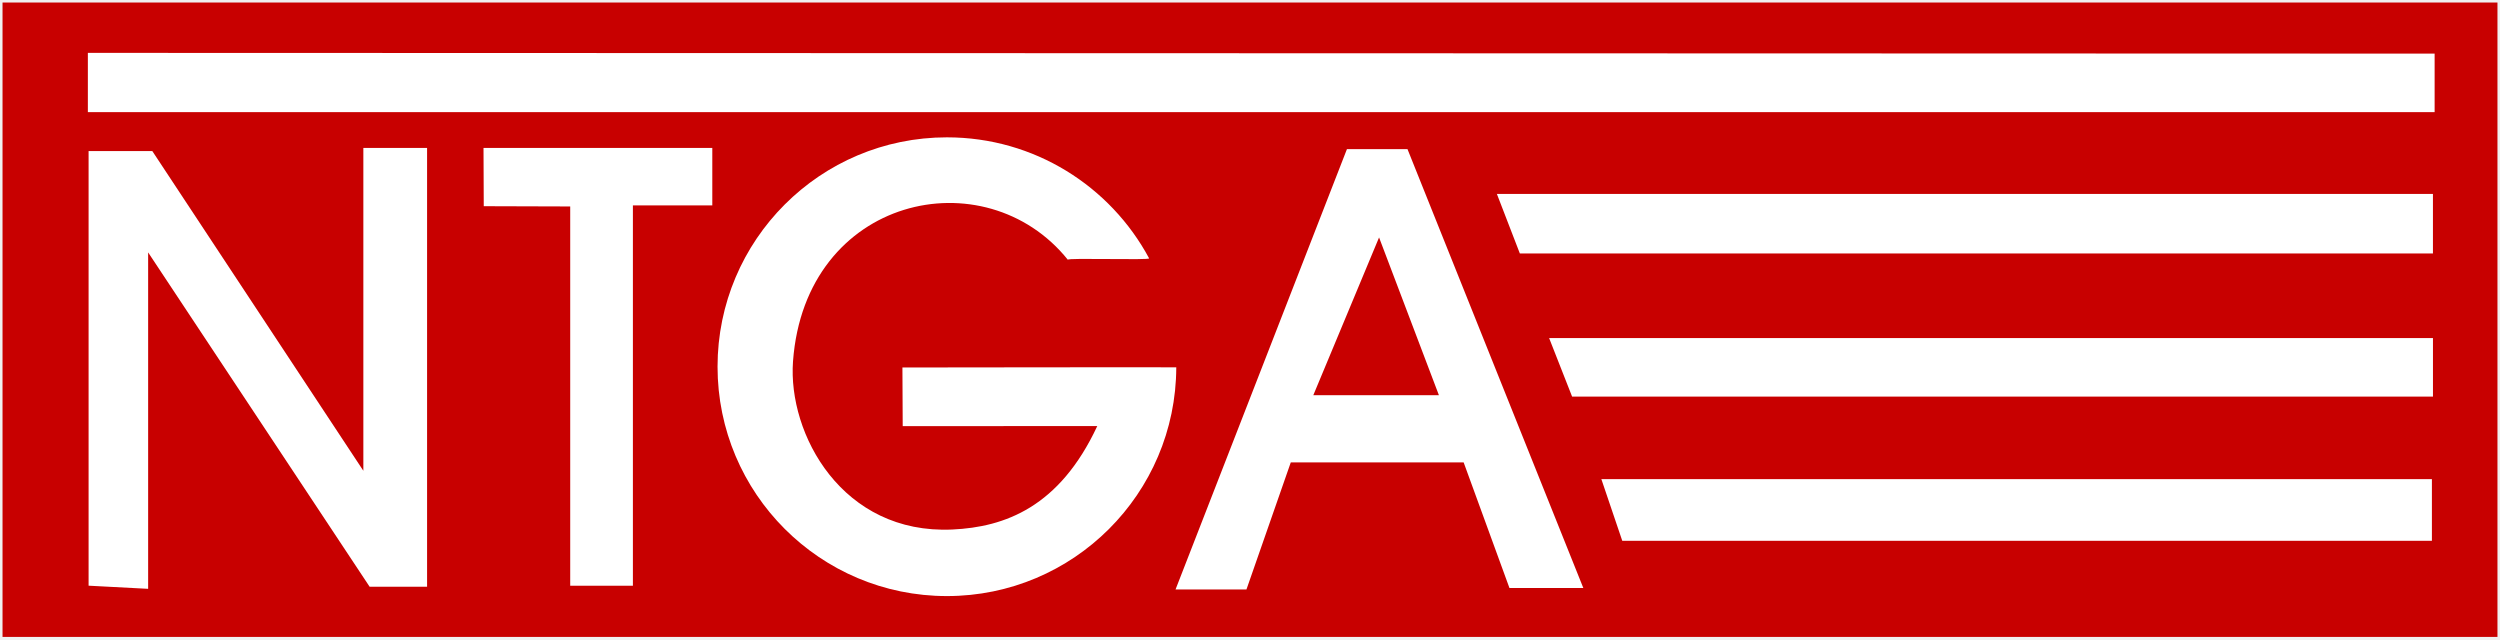
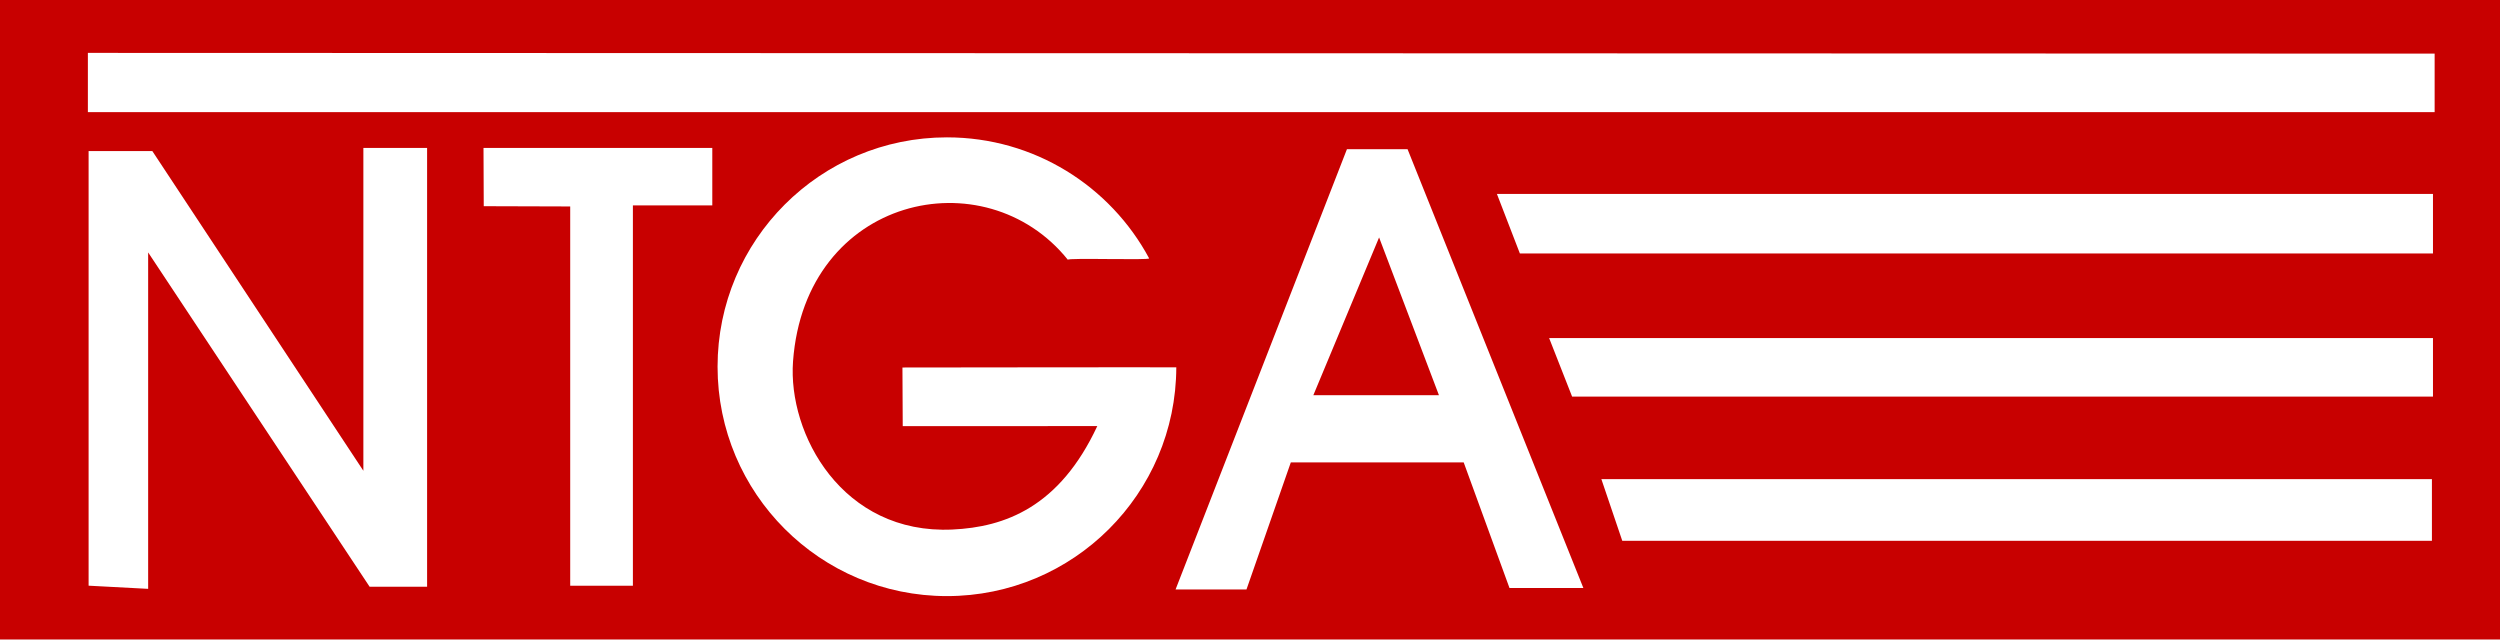
- <svg xmlns="http://www.w3.org/2000/svg" aria-label="NTGA" role="img" viewBox="0 0 113.061 28.919">
-   <g transform="translate(-33.3656,-124.6137)">
-     <rect fill="#c80000" width="112.832" height="28.69" x="33.48" y="124.728" ry="5.105" rx="0" />
-     <g fill="#fff">
-       <path d="m37.372 151.101v-19.655h2.882l9.544 14.458v-14.599h2.882v19.844H50.082L40.065 136.029v15.214z" />
-       <path d="m55.232 131.305h10.347v2.599h-3.591v17.198h-2.835v-17.151l-3.91-.012z" />
-       <path d="m230.225 25.496-29.293 75.258h12.121l7.576-21.719h29.547L258.004 100.5h12.627L240.58 25.496zm5.494 15.09 10.227 26.959h-21.465z" transform="matrix(0.2645833,0,0,0.2645833,33.3656,124.6137)" />
-       <path d="m101.061 133.384h42.333v2.693h-41.294z" />
-       <path d="m103.424 139.904h39.971v2.646h-38.932z" />
-       <path d="m105.786 146.282h37.561v2.788h-36.616z" />
-       <path d="m74.177 141.233.099-12e-5c1.166-.002 12.286-.016 12.286-.007-.016 5.716-4.654 10.345-10.373 10.345-5.729.0-10.373-4.644-10.373-10.373-1e-6-5.729 4.644-10.373 10.373-10.373 3.956.0 7.395 2.214 9.144 5.471.052.096-3.723-.032-3.674.066-3.75-4.664-11.88-2.885-12.43 4.593-.242 3.295 2.232 7.836 7.205 7.606 2.379-.11 4.845-1.014 6.555-4.679l-8.799.004z" />
-       <path d="m37.339 127.005v2.679H143.47v-2.646z" />
-     </g>
+ <svg xmlns="http://www.w3.org/2000/svg" aria-label="NTGA" role="img" viewBox="0 0 113.06 28.919">
+   <rect x="0" y="0" width="100%" height="100%" fill="#c80000" />
+   <g fill="#fff">
+     <path d="m4.007 26.487V6.832h2.882l9.544 14.458V6.691h2.882v19.844h-2.599L6.7 11.416V26.63z" />
+     <path d="m21.866 6.691h10.347v2.599h-3.591v17.198h-2.835V9.337l-3.91-.012z" />
+     <path d="m60.914 6.746-7.75 19.912h3.207l2.005-5.747h7.818l2.071 5.68h3.341l-7.951-19.845zm1.454 3.992 2.706 7.133h-5.679z" />
+     <path d="m67.696 8.77h42.333v2.693H68.735z" />
+     <path d="m70.058 15.29h39.971v2.646H71.097z" />
+     <path d="m72.42 21.668h37.561v2.788H73.365z" />
+     <path d="m40.812 16.62.099-12e-5c1.166-.002 12.286-.016 12.286-.007-.016 5.716-4.654 10.345-10.373 10.345-5.729.0-10.373-4.644-10.373-10.373-1e-6-5.729 4.644-10.373 10.373-10.373 3.956.0 7.395 2.214 9.144 5.471.052.096-3.723-.032-3.674.066-3.75-4.664-11.88-2.885-12.43 4.593-.242 3.295 2.232 7.836 7.205 7.606 2.38-.11 4.845-1.014 6.555-4.679l-8.799.004z" />
+     <path d="m3.974 2.392v2.679h106.13V2.425z" />
  </g>
</svg>
